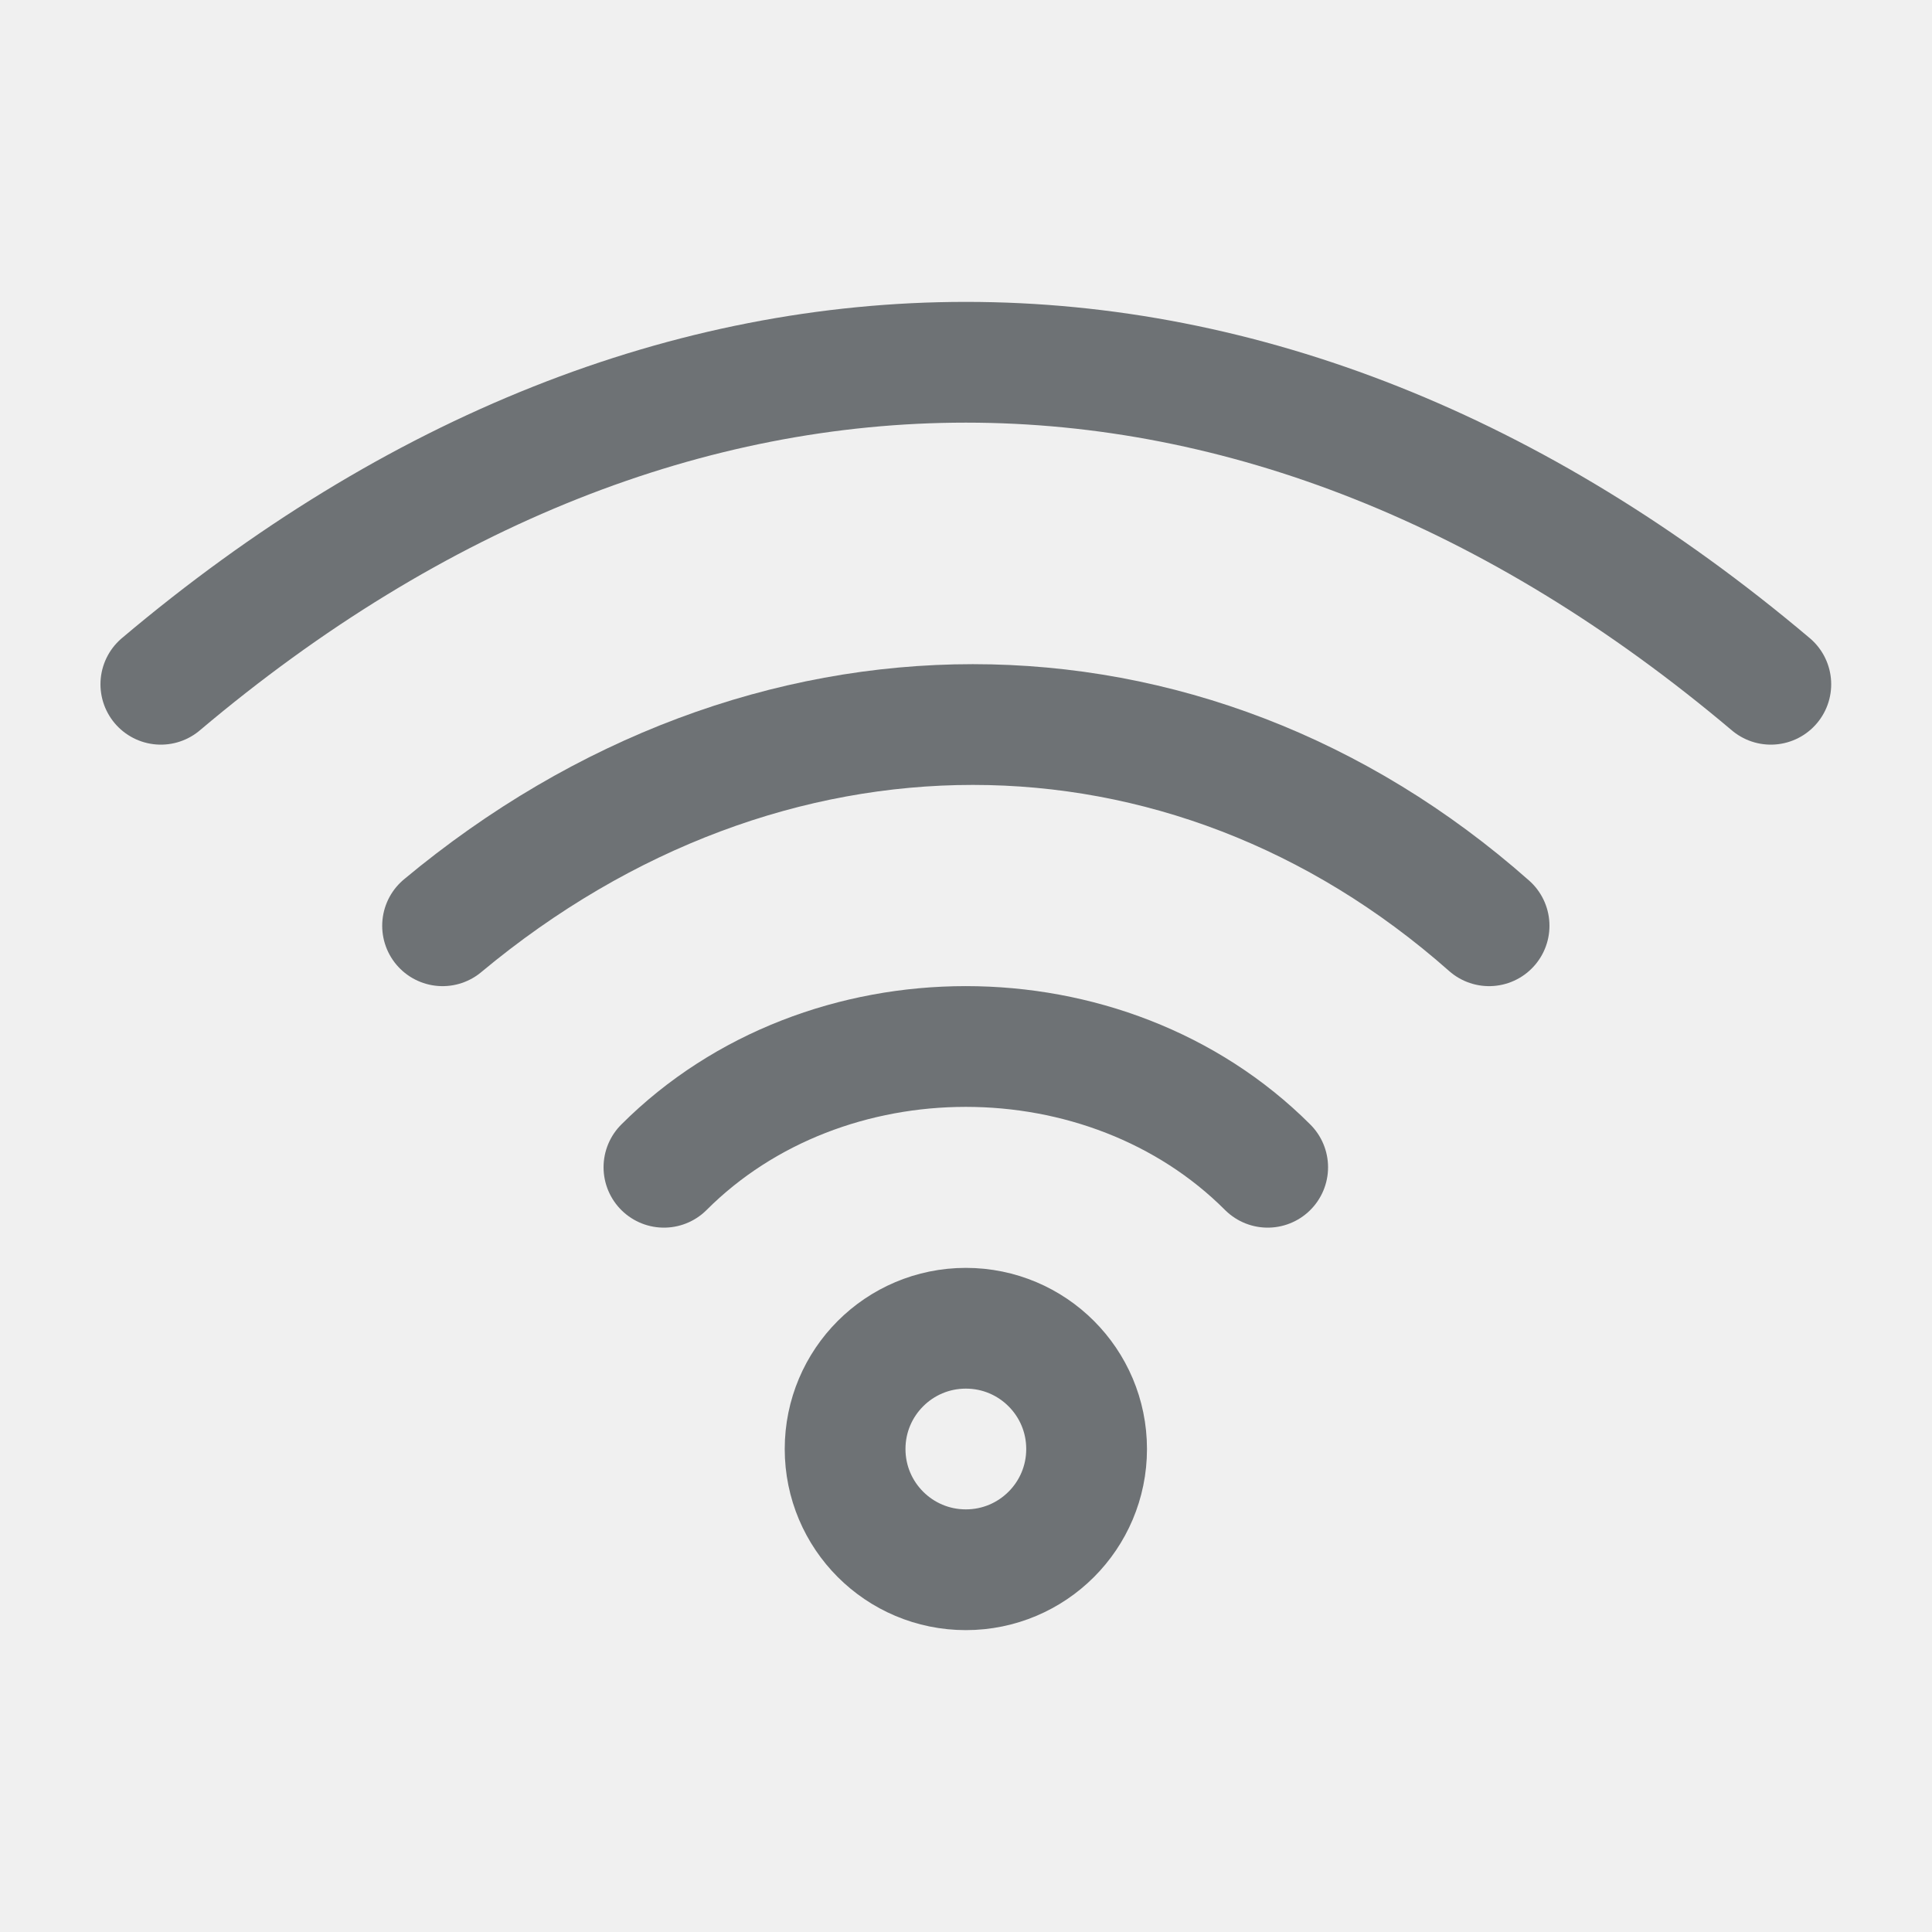
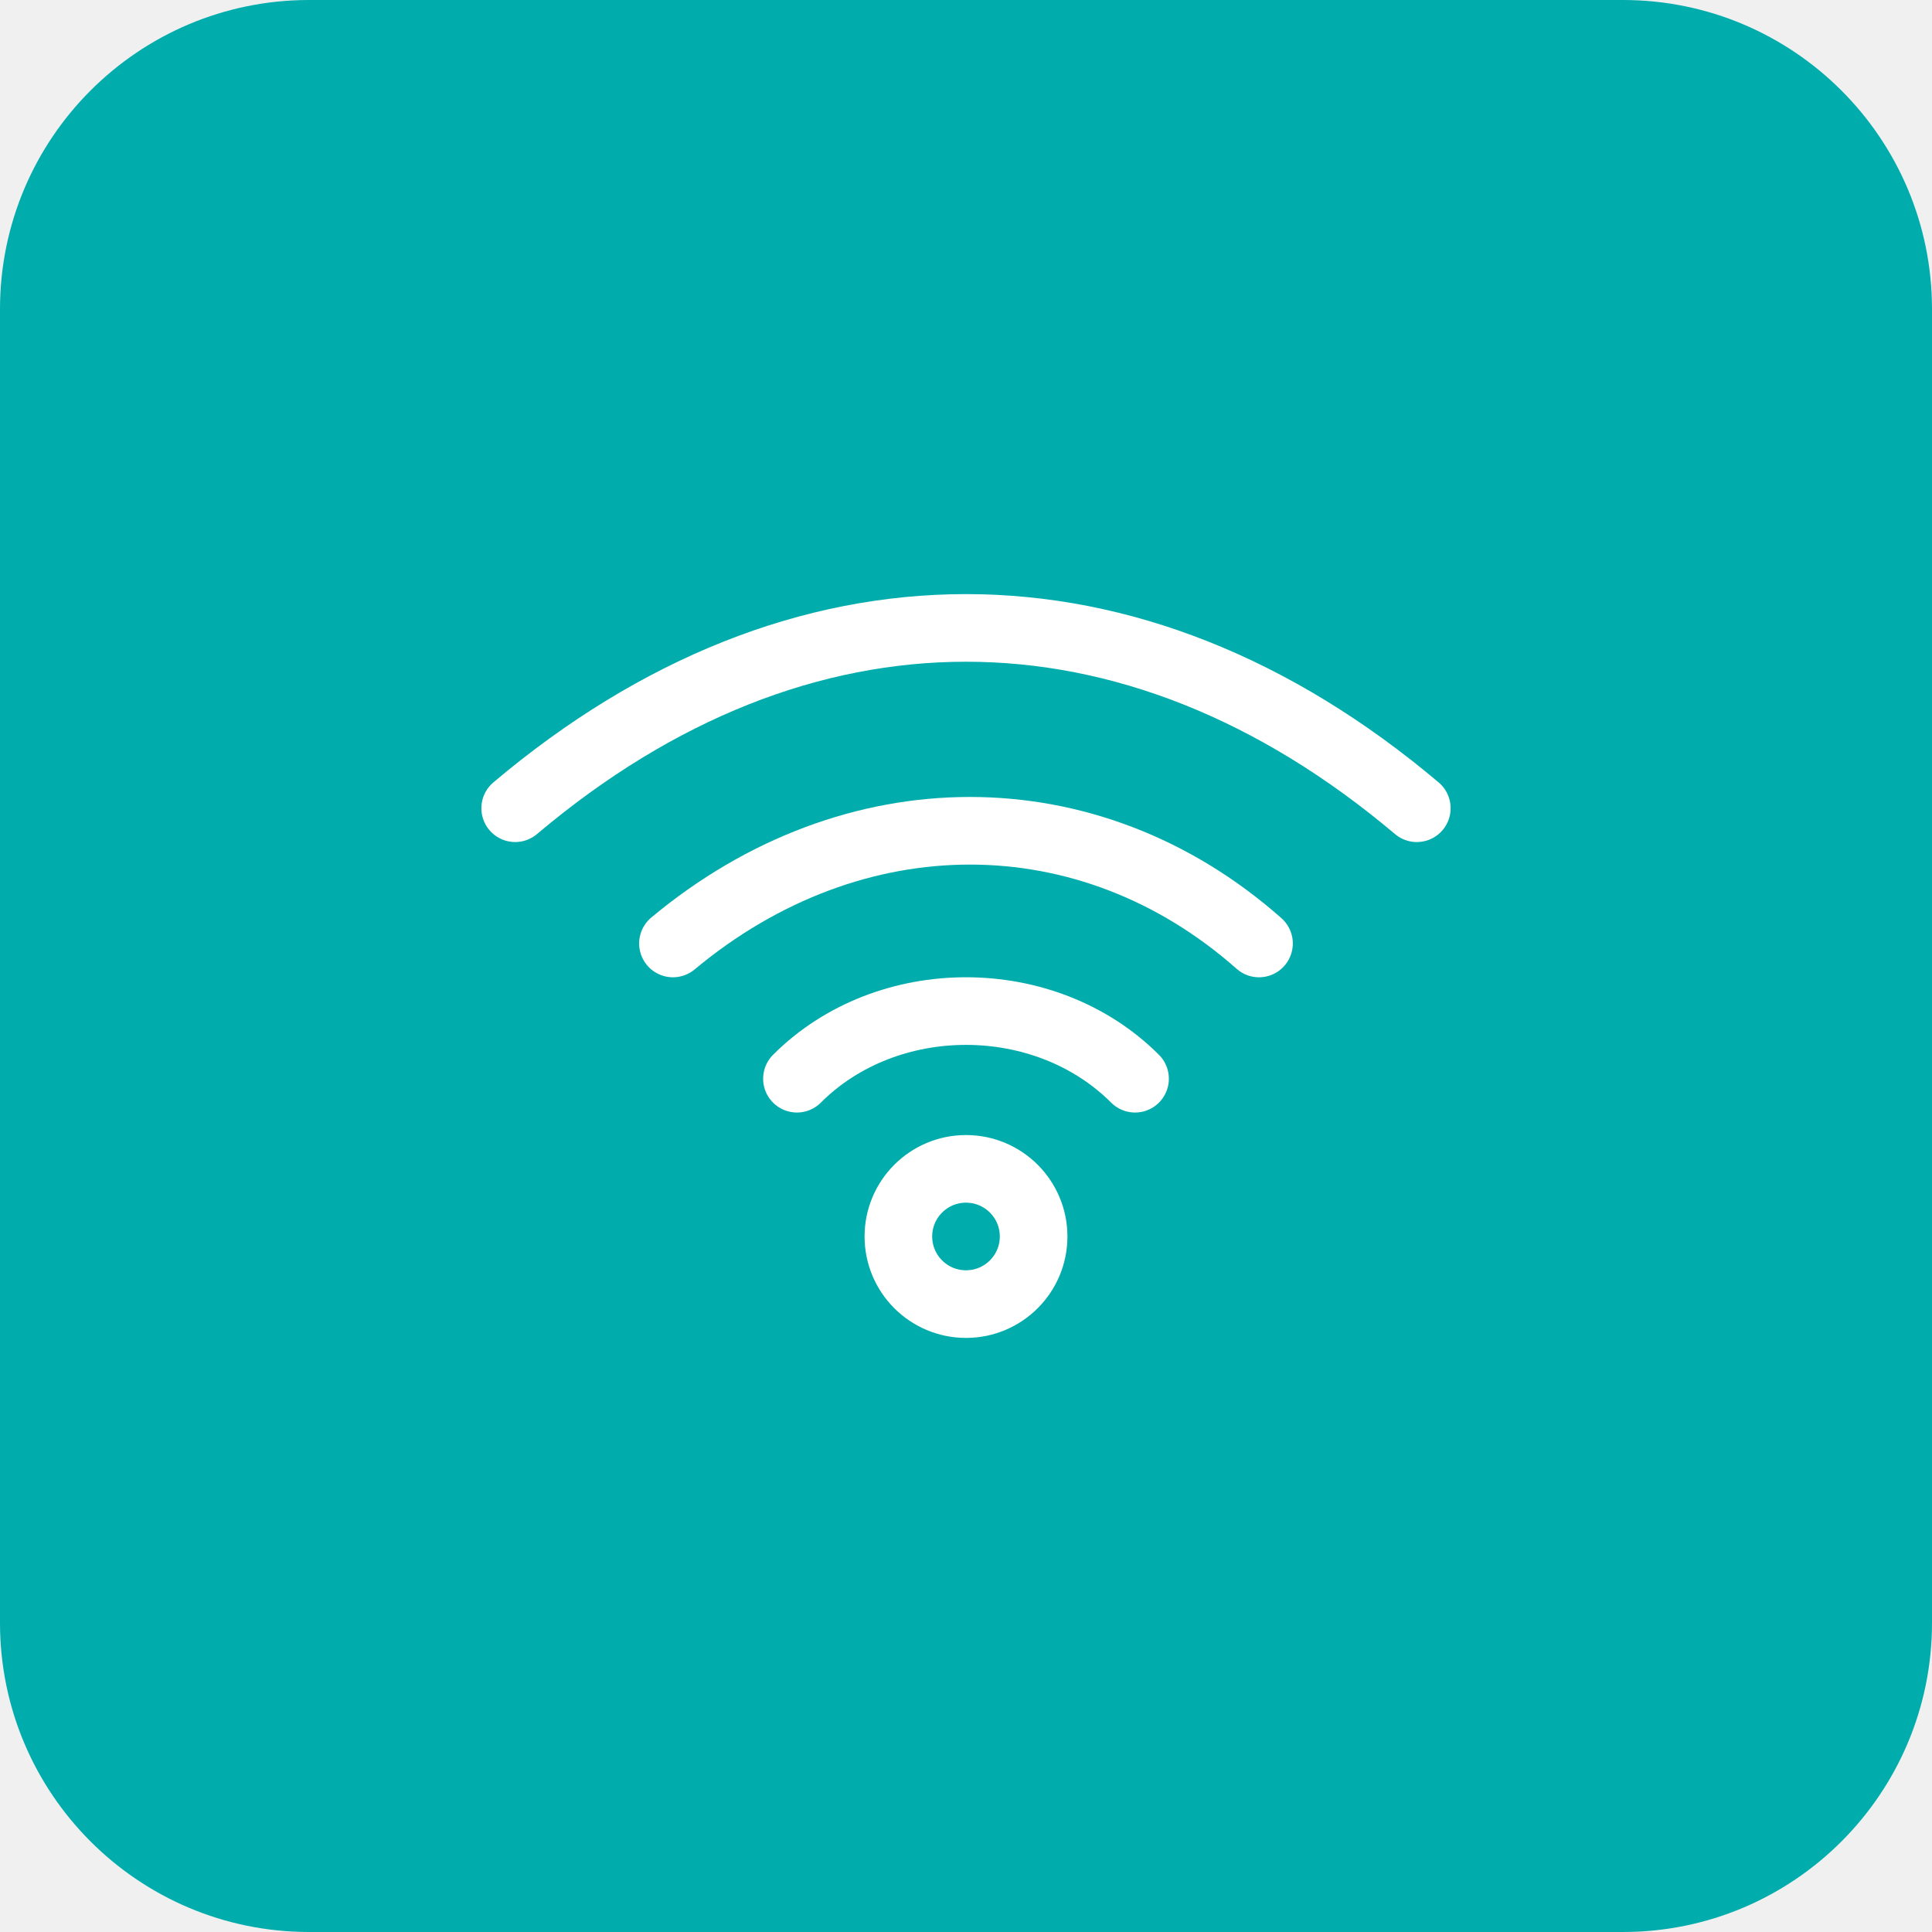
- <svg xmlns="http://www.w3.org/2000/svg" width="40" height="40" viewBox="0 0 40 40" fill="none">
-   <path d="M13.746 24.167C17.08 20.833 22.913 20.833 26.246 24.167M30.83 19.167C24.55 13.612 15.83 13.612 9.163 19.167" stroke="#6E7275" stroke-width="2.5" stroke-linecap="round" stroke-linejoin="round" />
-   <path d="M3.33 14.167C13.857 5.278 26.137 5.278 36.663 14.167" stroke="#6E7275" stroke-width="2.5" stroke-linecap="round" stroke-linejoin="round" />
-   <path d="M19.997 32.5C21.378 32.5 22.497 31.381 22.497 30C22.497 28.619 21.378 27.5 19.997 27.5C18.616 27.5 17.497 28.619 17.497 30C17.497 31.381 18.616 32.5 19.997 32.5Z" stroke="#6E7275" stroke-width="2.5" stroke-linecap="round" stroke-linejoin="round" />
+ <svg xmlns="http://www.w3.org/2000/svg" width="50" height="50" viewBox="0 0 50 50" fill="none">
+   <g clip-path="url(#clip0_1247_2921)">
+     <rect width="50" height="50" rx="8" fill="#00ADAC" />
+     <path d="M20.625 27.917C22.958 25.583 27.041 25.583 29.375 27.917M32.583 24.417C28.187 20.528 22.083 20.528 17.416 24.417" stroke="white" stroke-width="1.75" stroke-linecap="round" stroke-linejoin="round" />
+     <path d="M13.333 20.917C20.702 14.695 29.298 14.695 36.667 20.917" stroke="white" stroke-width="1.75" stroke-linecap="round" stroke-linejoin="round" />
+     <path d="M25 33.75C25.966 33.75 26.75 32.967 26.75 32C26.75 31.034 25.966 30.25 25 30.25C24.034 30.25 23.25 31.034 23.25 32C23.25 32.967 24.034 33.75 25 33.75Z" stroke="white" stroke-width="1.75" stroke-linecap="round" stroke-linejoin="round" />
+   </g>
+   <defs>
+     <clipPath id="clip0_1247_2921">
+       <rect width="50" height="50" fill="white" />
+     </clipPath>
+   </defs>
</svg>
